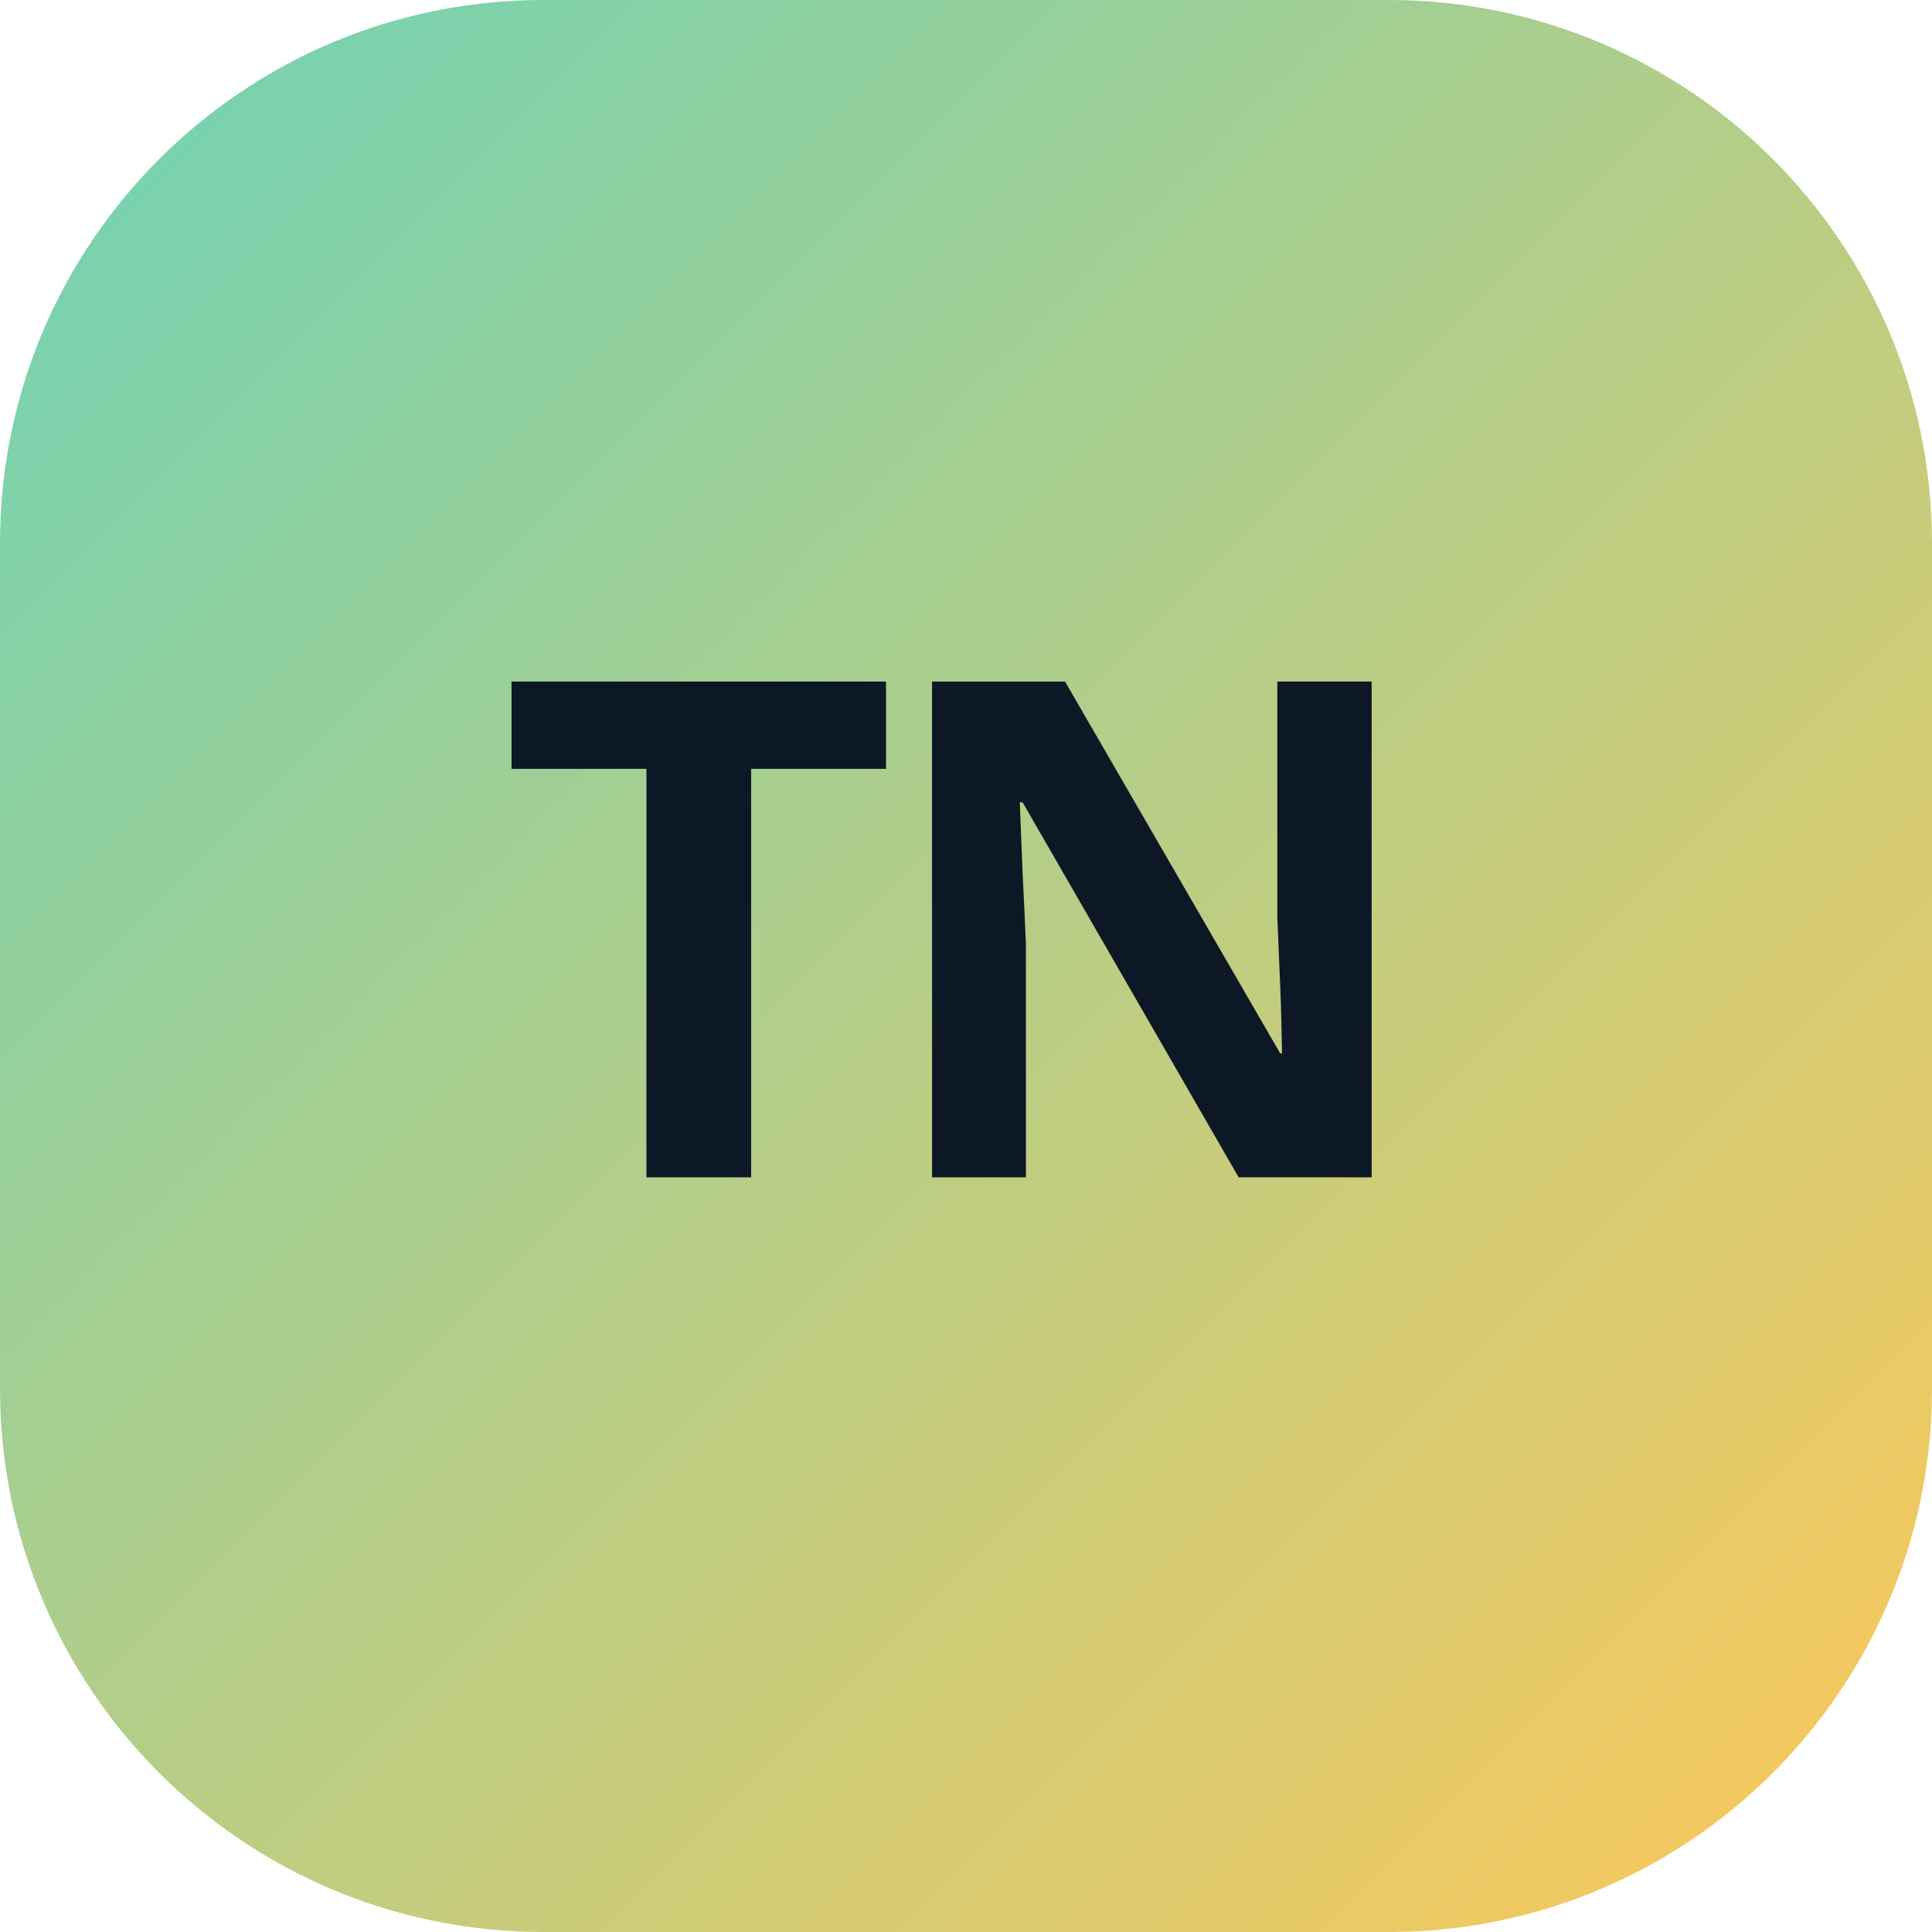
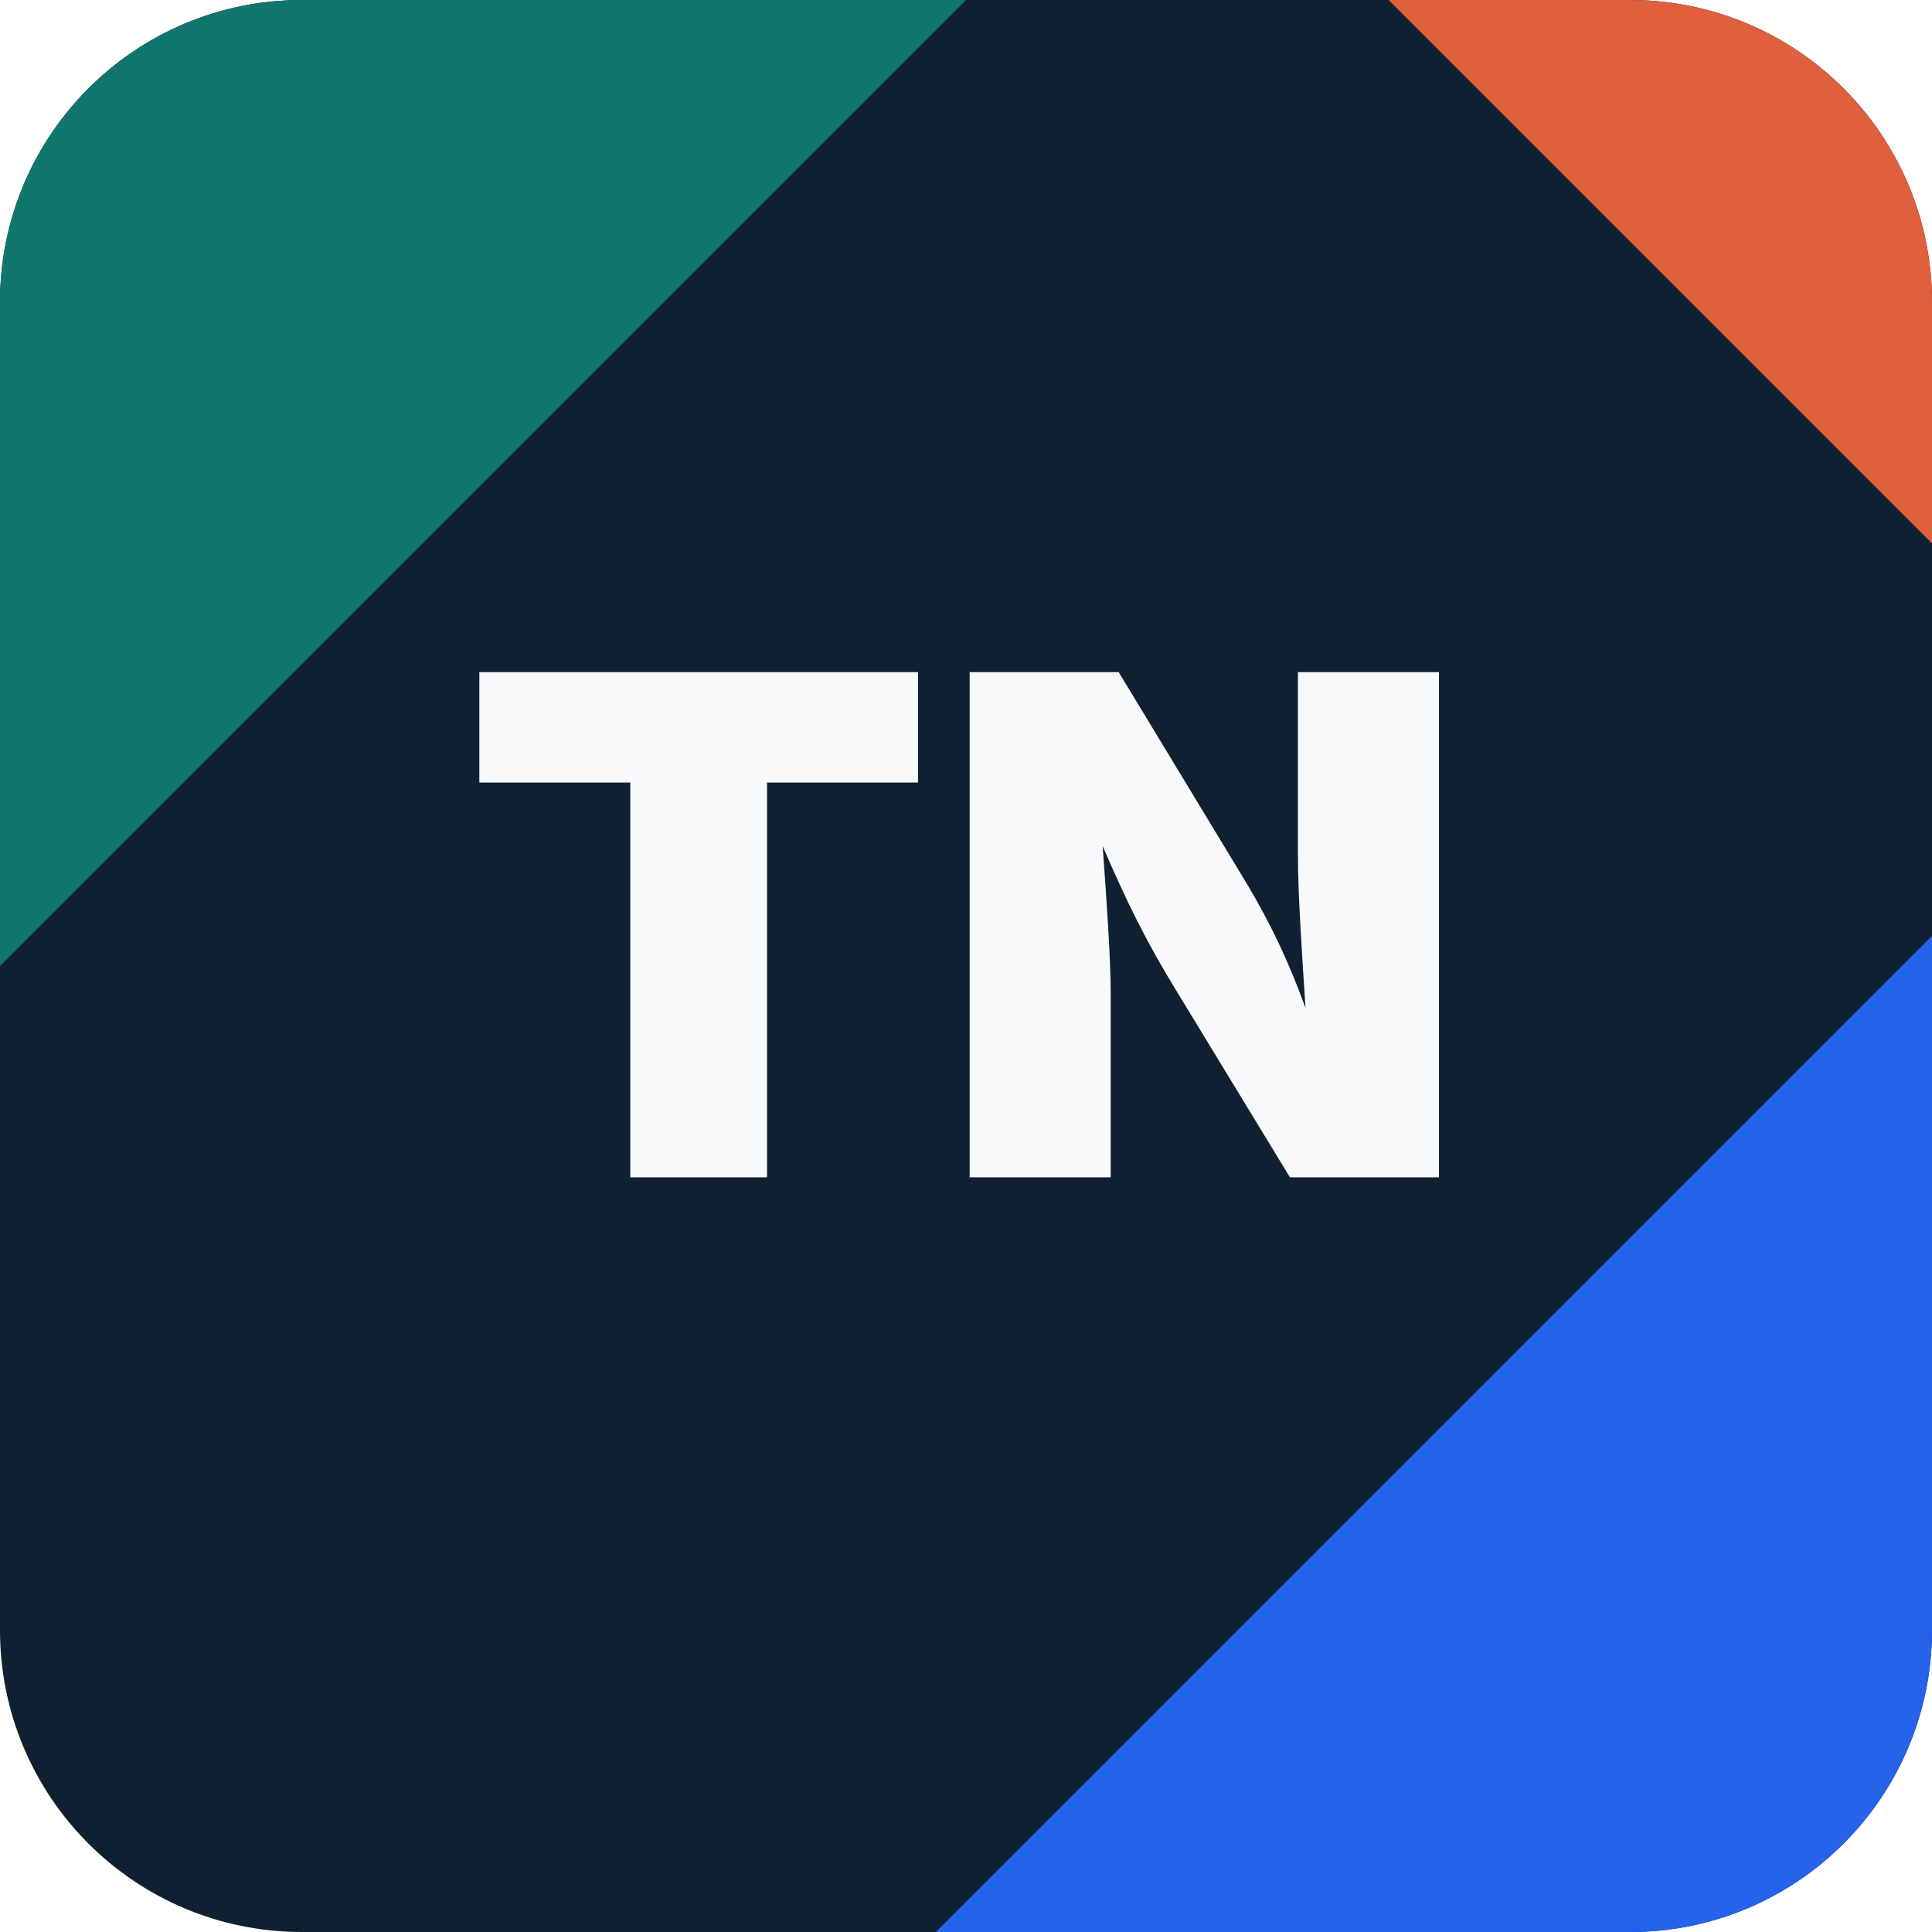
<svg xmlns="http://www.w3.org/2000/svg" viewBox="0 0 64 64" width="64" height="64" role="img" aria-label="TN favicon">
-   <defs>
-     <linearGradient id="badge" x1="0%" y1="0%" x2="100%" y2="100%">
-       <stop offset="0%" stop-color="#6dd3b6" />
-       <stop offset="100%" stop-color="#ffc857" />
-     </linearGradient>
-   </defs>
-   <rect width="64" height="64" rx="18" fill="url(#badge)" />
-   <text x="32" y="39" text-anchor="middle" font-family="'Segoe UI', 'Trebuchet MS', Verdana, sans-serif" font-weight="800" font-size="23" letter-spacing="-1" fill="#0c1825">TN</text>
+   <style>
+     .badge { fill: #102033; }
+     .letters { fill: #f7f9fb; }
+     .teal { fill: #0f766e; }
+     .blue { fill: #2563eb; }
+     .warm { fill: #e05f3d; }
+ 
+     @media (prefers-color-scheme: dark) {
+       .badge { fill: #f8fafc; }
+       .letters { fill: #0e1624; }
+       .teal { fill: #2dd4bf; }
+       .blue { fill: #60a5fa; }
+       .warm { fill: #fb923c; }
+     }
+   </style>
+   <rect class="badge" width="64" height="64" rx="10" fill="#102033" />
+   <path class="teal" d="M0 10A10 10 0 0 1 10 0h22L0 32Z" fill="#0f766e" />
+   <path class="blue" d="M64 54a10 10 0 0 1-10 10H31l33-33Z" fill="#2563eb" />
+   <path class="warm" d="M46 0h8a10 10 0 0 1 10 10v8L46 0Z" fill="#e05f3d" />
+   <text class="letters" x="32" y="39" text-anchor="middle" font-family="Inter, 'Segoe UI', Arial, sans-serif" font-weight="850" font-size="23" letter-spacing="0" fill="#f7f9fb">TN</text>
</svg>
